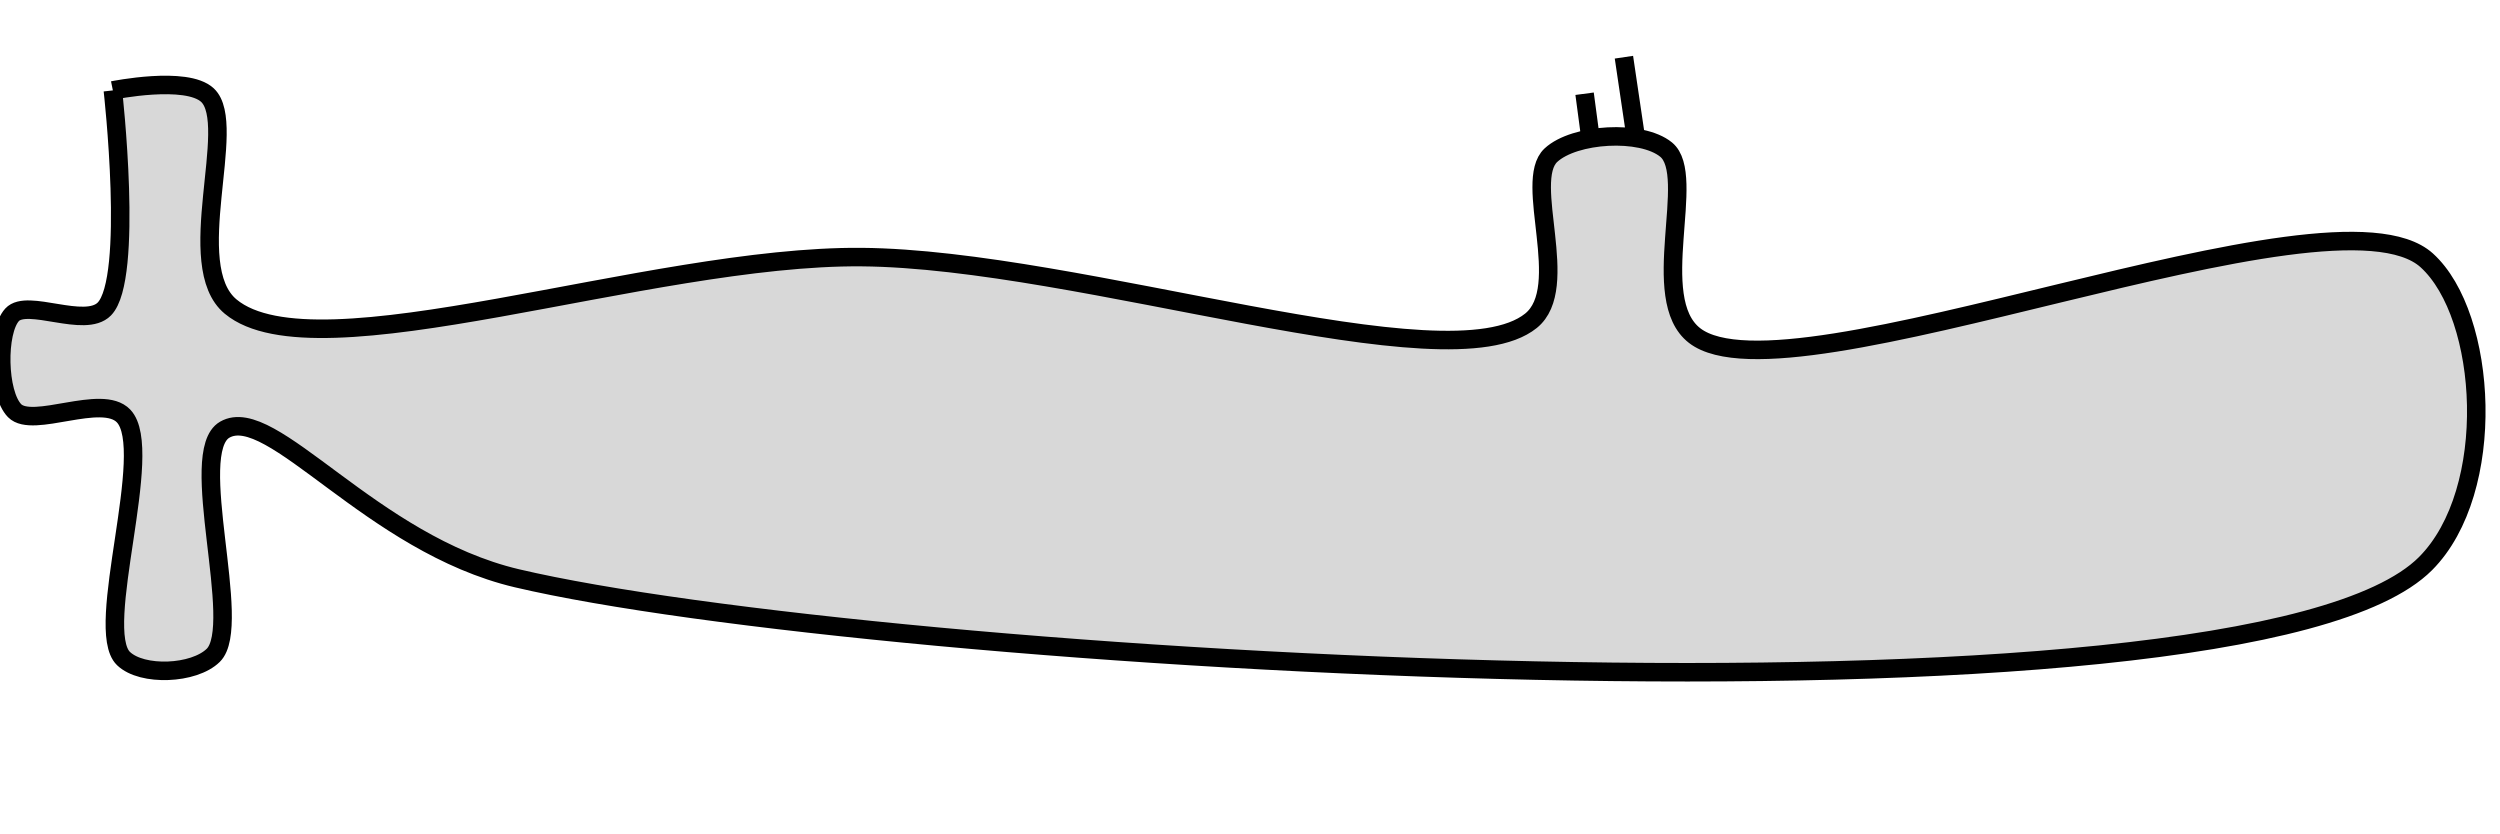
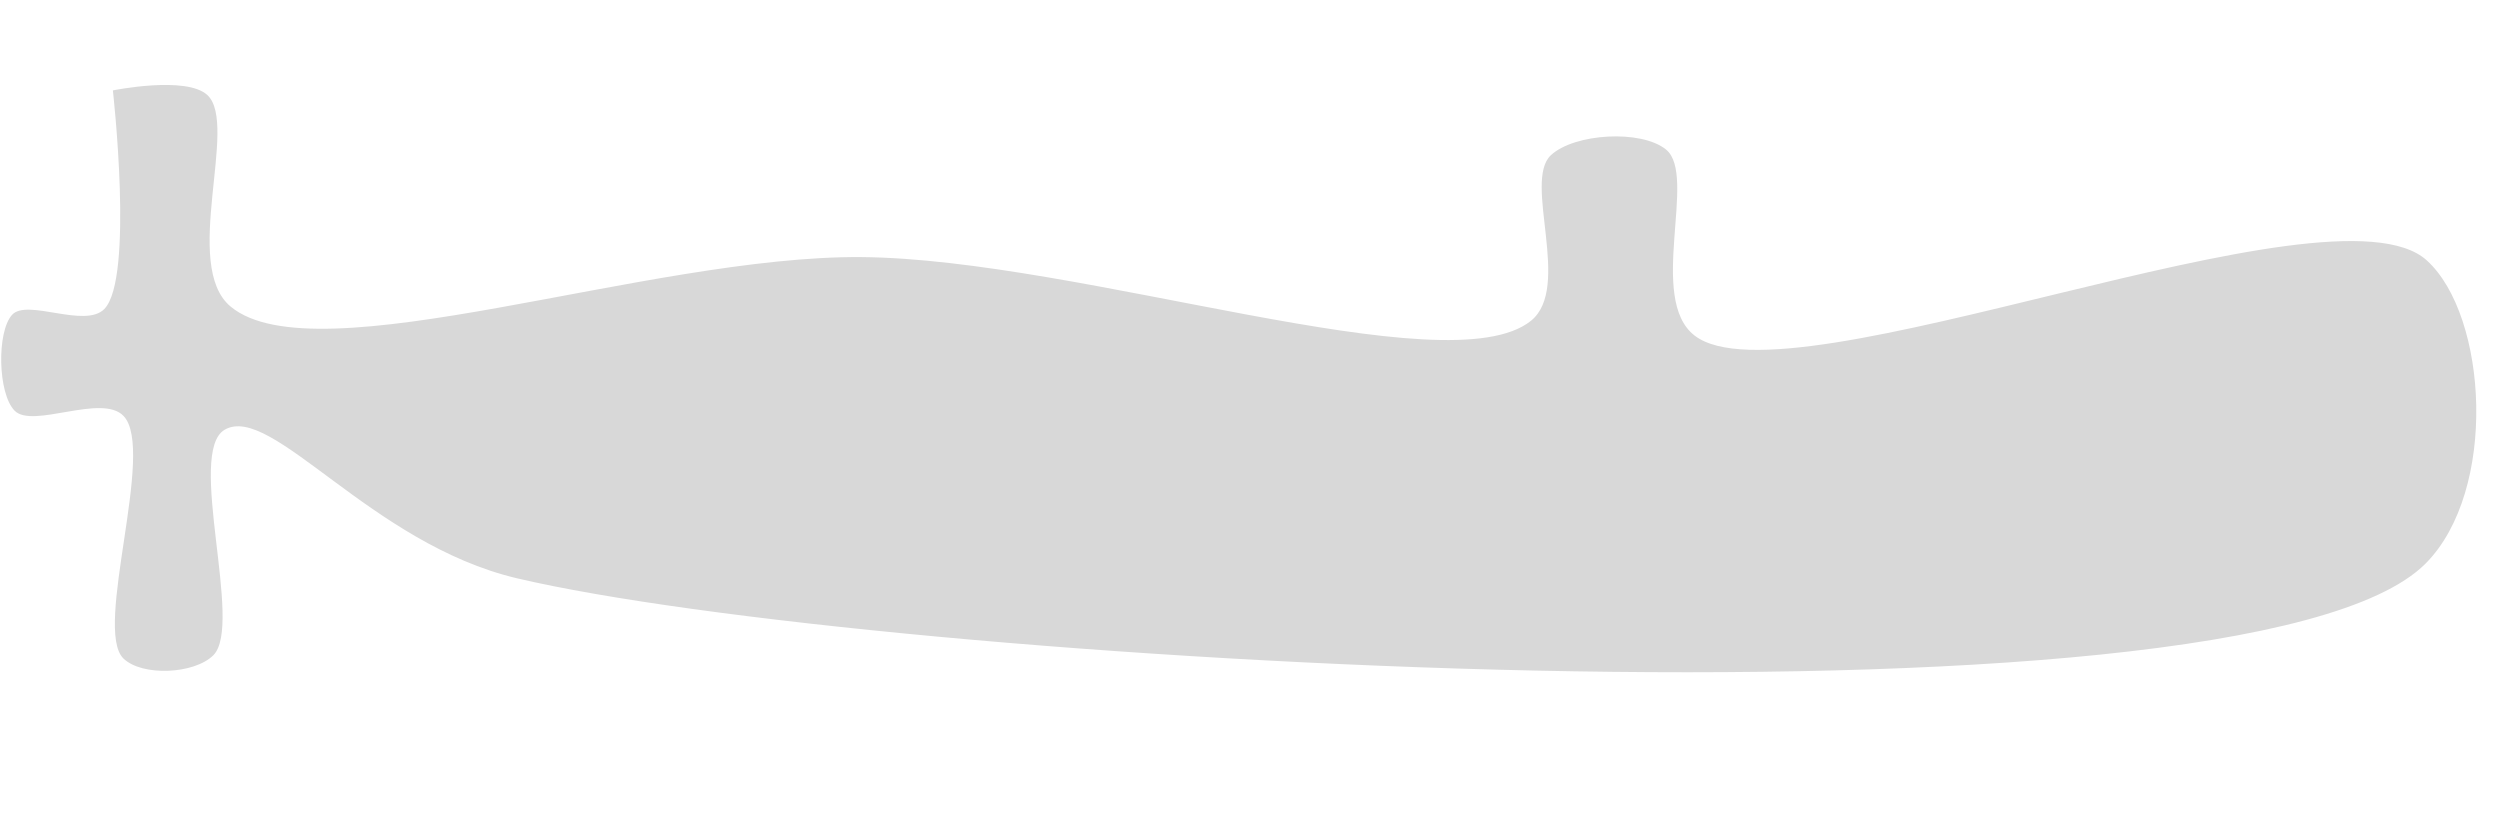
<svg xmlns="http://www.w3.org/2000/svg" xmlns:ns1="https://boxy-svg.com" viewBox="214.298 191.032 135 45">
-   <path style="fill: rgb(216, 216, 216); stroke: rgb(0, 0, 0);" d="M 220.393 195.914 C 220.393 195.914 221.542 206.069 219.933 207.717 C 218.887 208.788 215.767 207.139 214.951 208.031 C 214.12 208.94 214.173 212.274 215.086 213.208 C 216.06 214.204 219.797 212.262 220.971 213.495 C 222.721 215.333 219.316 225 220.966 226.593 C 221.97 227.562 224.774 227.445 225.815 226.419 C 227.466 224.792 224.34 215.448 226.433 214.236 C 228.955 212.776 234.325 220.401 242.217 222.26 C 261.258 226.744 335.449 231.331 345.278 221.465 C 349.196 217.532 348.636 208.075 345.342 205.091 C 340.21 200.441 310.907 213.096 305.807 209.153 C 303.228 207.159 305.978 200.508 304.267 199.11 C 302.927 198.016 299.314 198.232 298.046 199.413 C 296.522 200.833 299.204 206.555 296.969 208.355 C 292.482 211.969 272.696 205.013 260.821 204.915 C 249.302 204.82 231.379 211.418 226.756 207.59 C 224.076 205.371 227.201 197.773 225.504 196.172 C 224.37 195.104 220.393 195.914 220.393 195.914 C 220.393 195.914 220.393 195.914 220.393 195.914" ns1:d="M 220.393 195.914 R 219.933 207.717 R 214.951 208.031 R 215.086 213.208 R 220.971 213.495 R 220.966 226.593 R 225.815 226.419 R 226.433 214.236 R 242.217 222.26 R 345.278 221.465 R 345.342 205.091 R 305.807 209.153 R 304.267 199.11 R 298.046 199.413 R 296.969 208.355 R 260.821 204.915 R 226.756 207.59 R 225.504 196.172 R 220.393 195.914 Z 1@88479834" />
-   <line style="fill: rgb(216, 216, 216); stroke: rgb(0, 0, 0);" x1="300.169" y1="198.368" x2="299.866" y2="196.093" />
-   <line style="fill: rgb(216, 216, 216); stroke: rgb(0, 0, 0);" x1="302.596" y1="198.216" x2="301.99" y2="194.121" />
+   <linearGradient id="gradient">
+     <stop id="submarineRed" offset="0" stop-color="rgba(255, 0, 0, 0.671)" />
+     <stop offset="0%" stop-color="rgb(216, 216, 216)" />
+   </linearGradient>
+   <path fill="url(#gradient)" d="M 220.393 195.914 C 220.393 195.914 221.542 206.069 219.933 207.717 C 218.887 208.788 215.767 207.139 214.951 208.031 C 214.12 208.94 214.173 212.274 215.086 213.208 C 216.06 214.204 219.797 212.262 220.971 213.495 C 222.721 215.333 219.316 225 220.966 226.593 C 221.97 227.562 224.774 227.445 225.815 226.419 C 227.466 224.792 224.34 215.448 226.433 214.236 C 228.955 212.776 234.325 220.401 242.217 222.26 C 261.258 226.744 335.449 231.331 345.278 221.465 C 349.196 217.532 348.636 208.075 345.342 205.091 C 340.21 200.441 310.907 213.096 305.807 209.153 C 303.228 207.159 305.978 200.508 304.267 199.11 C 302.927 198.016 299.314 198.232 298.046 199.413 C 296.522 200.833 299.204 206.555 296.969 208.355 C 292.482 211.969 272.696 205.013 260.821 204.915 C 249.302 204.82 231.379 211.418 226.756 207.59 C 224.076 205.371 227.201 197.773 225.504 196.172 C 224.37 195.104 220.393 195.914 220.393 195.914 C 220.393 195.914 220.393 195.914 220.393 195.914" ns1:d="M 220.393 195.914 R 219.933 207.717 R 214.951 208.031 R 215.086 213.208 R 220.971 213.495 R 220.966 226.593 R 225.815 226.419 R 226.433 214.236 R 242.217 222.26 R 345.278 221.465 R 345.342 205.091 R 305.807 209.153 R 304.267 199.11 R 298.046 199.413 R 296.969 208.355 R 260.821 204.915 R 226.756 207.59 R 225.504 196.172 R 220.393 195.914 Z 1@88479834" />
+   <line fill="url(#gradient)" x1="300.169" y1="198.368" x2="299.866" y2="196.093" />
+   <line fill="url(#gradient)" x1="302.596" y1="198.216" x2="301.99" y2="194.121" />
</svg>
